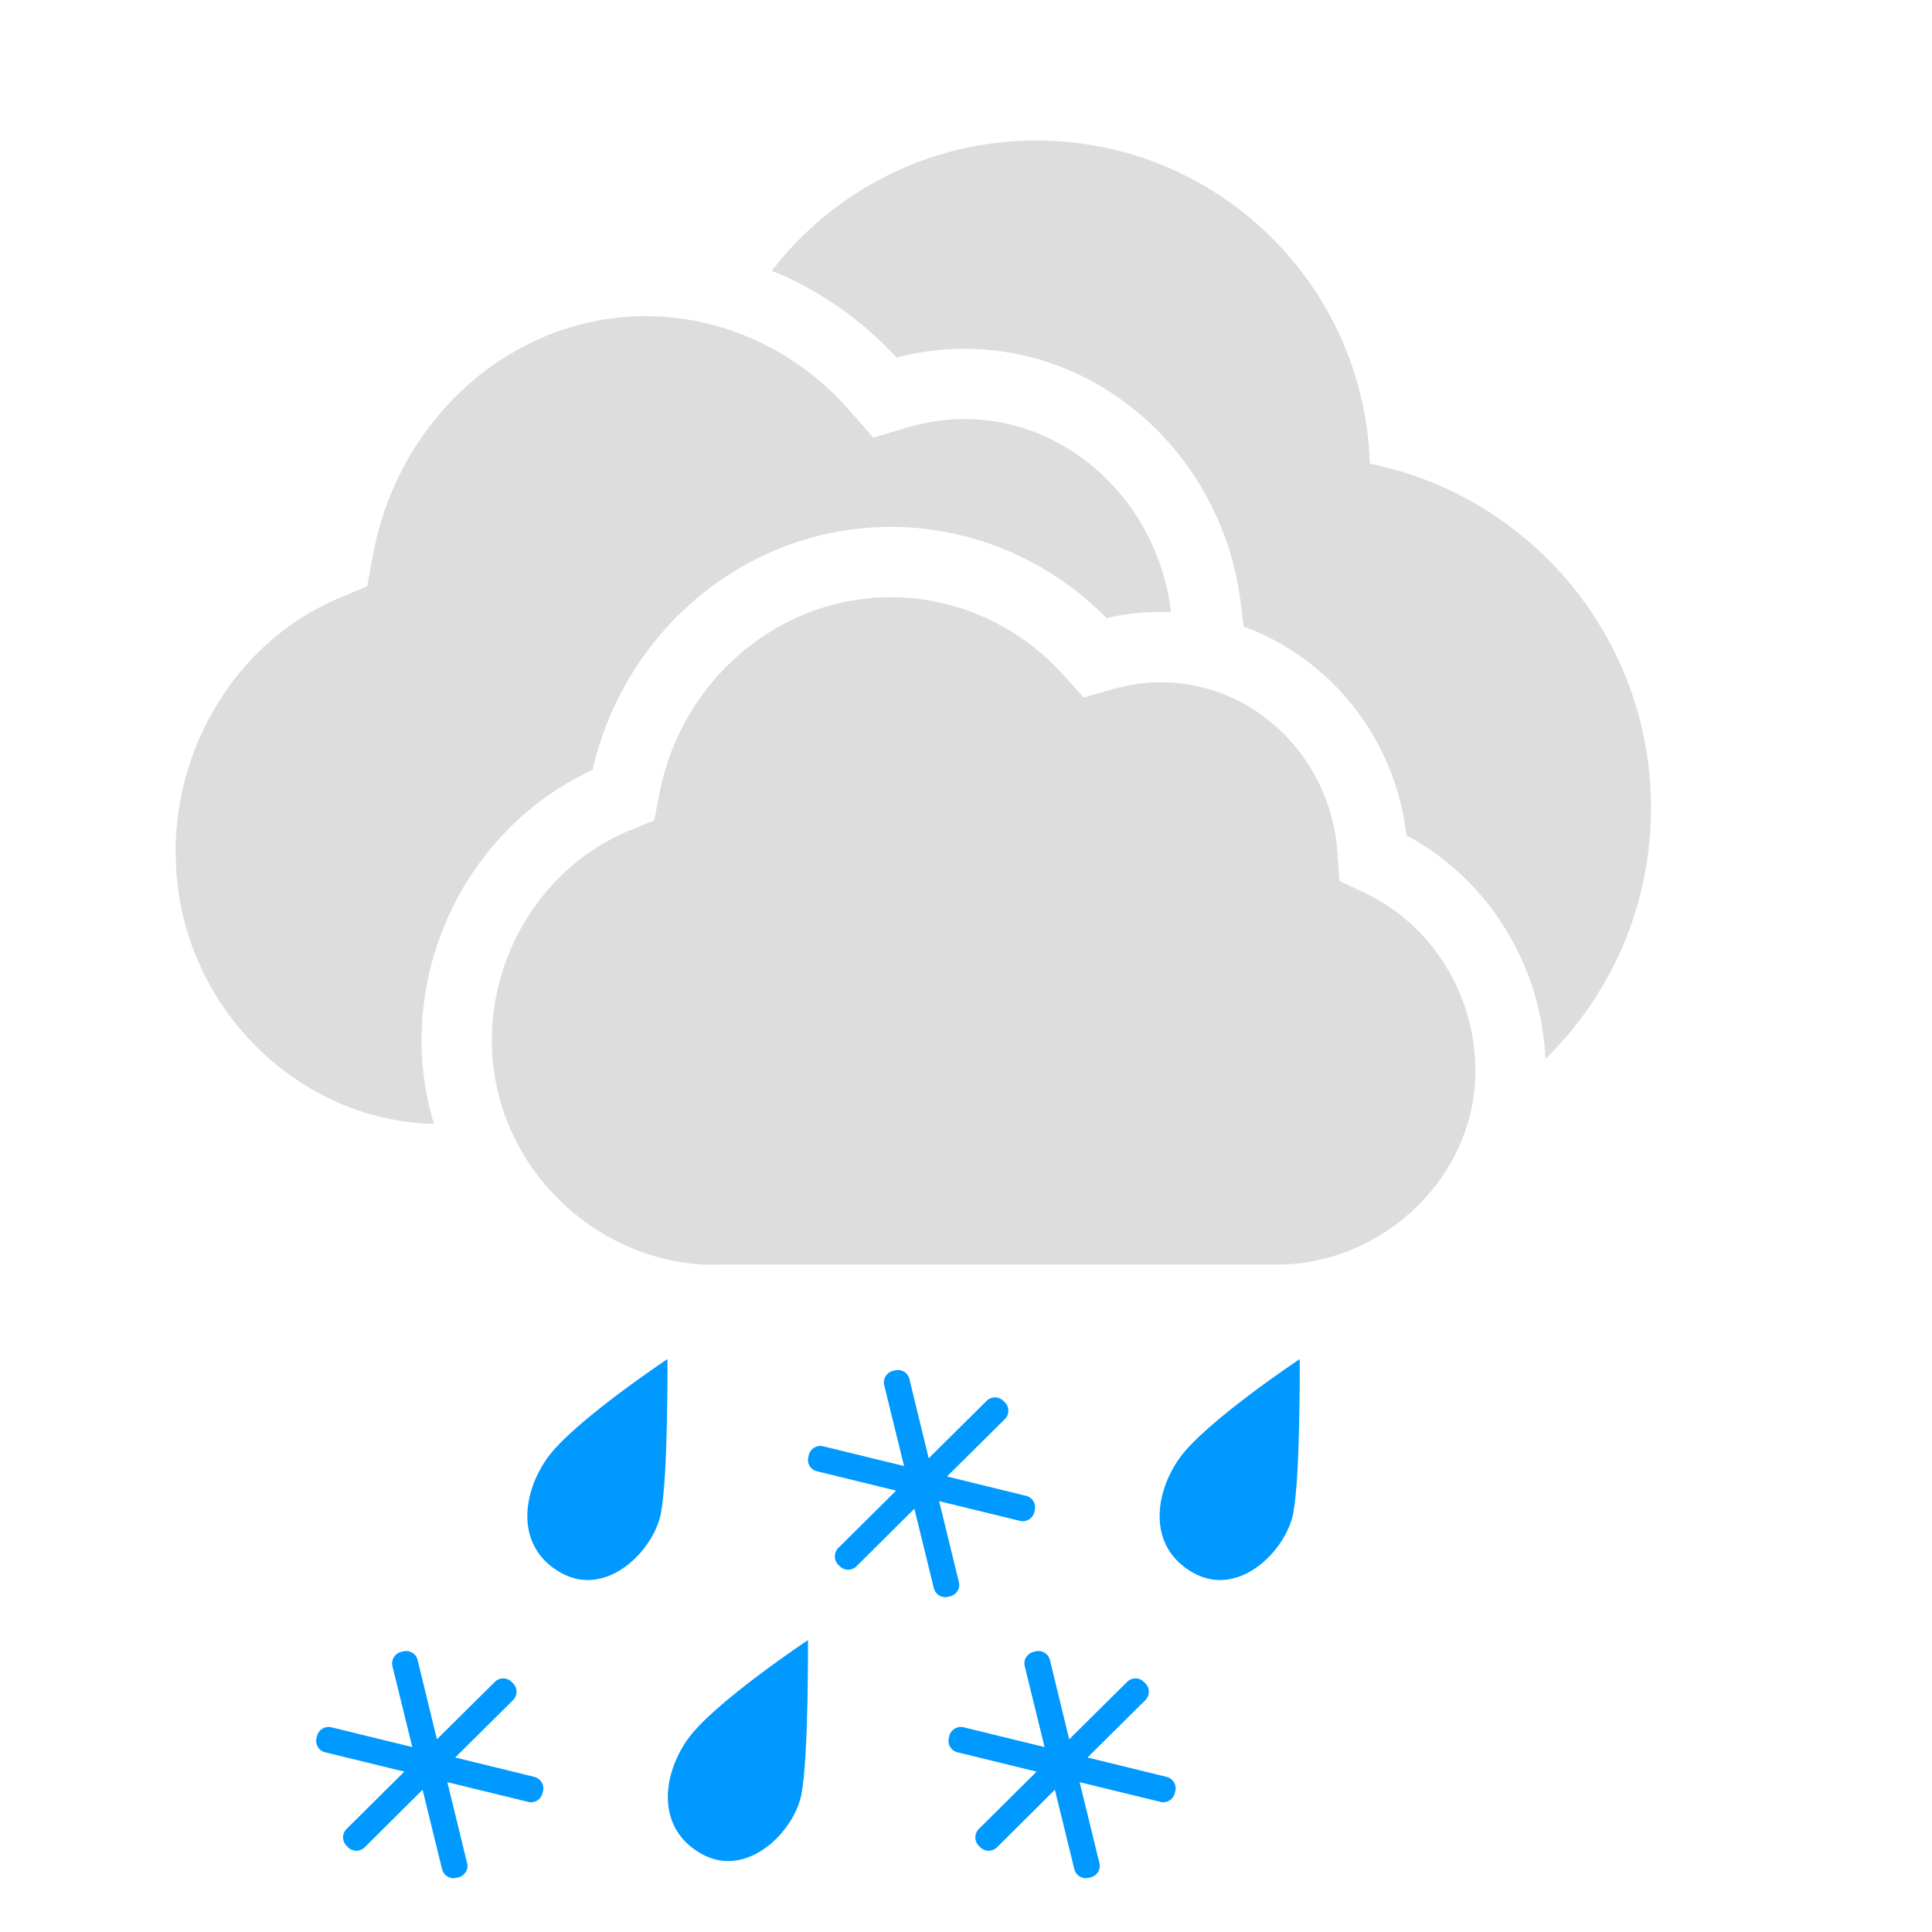
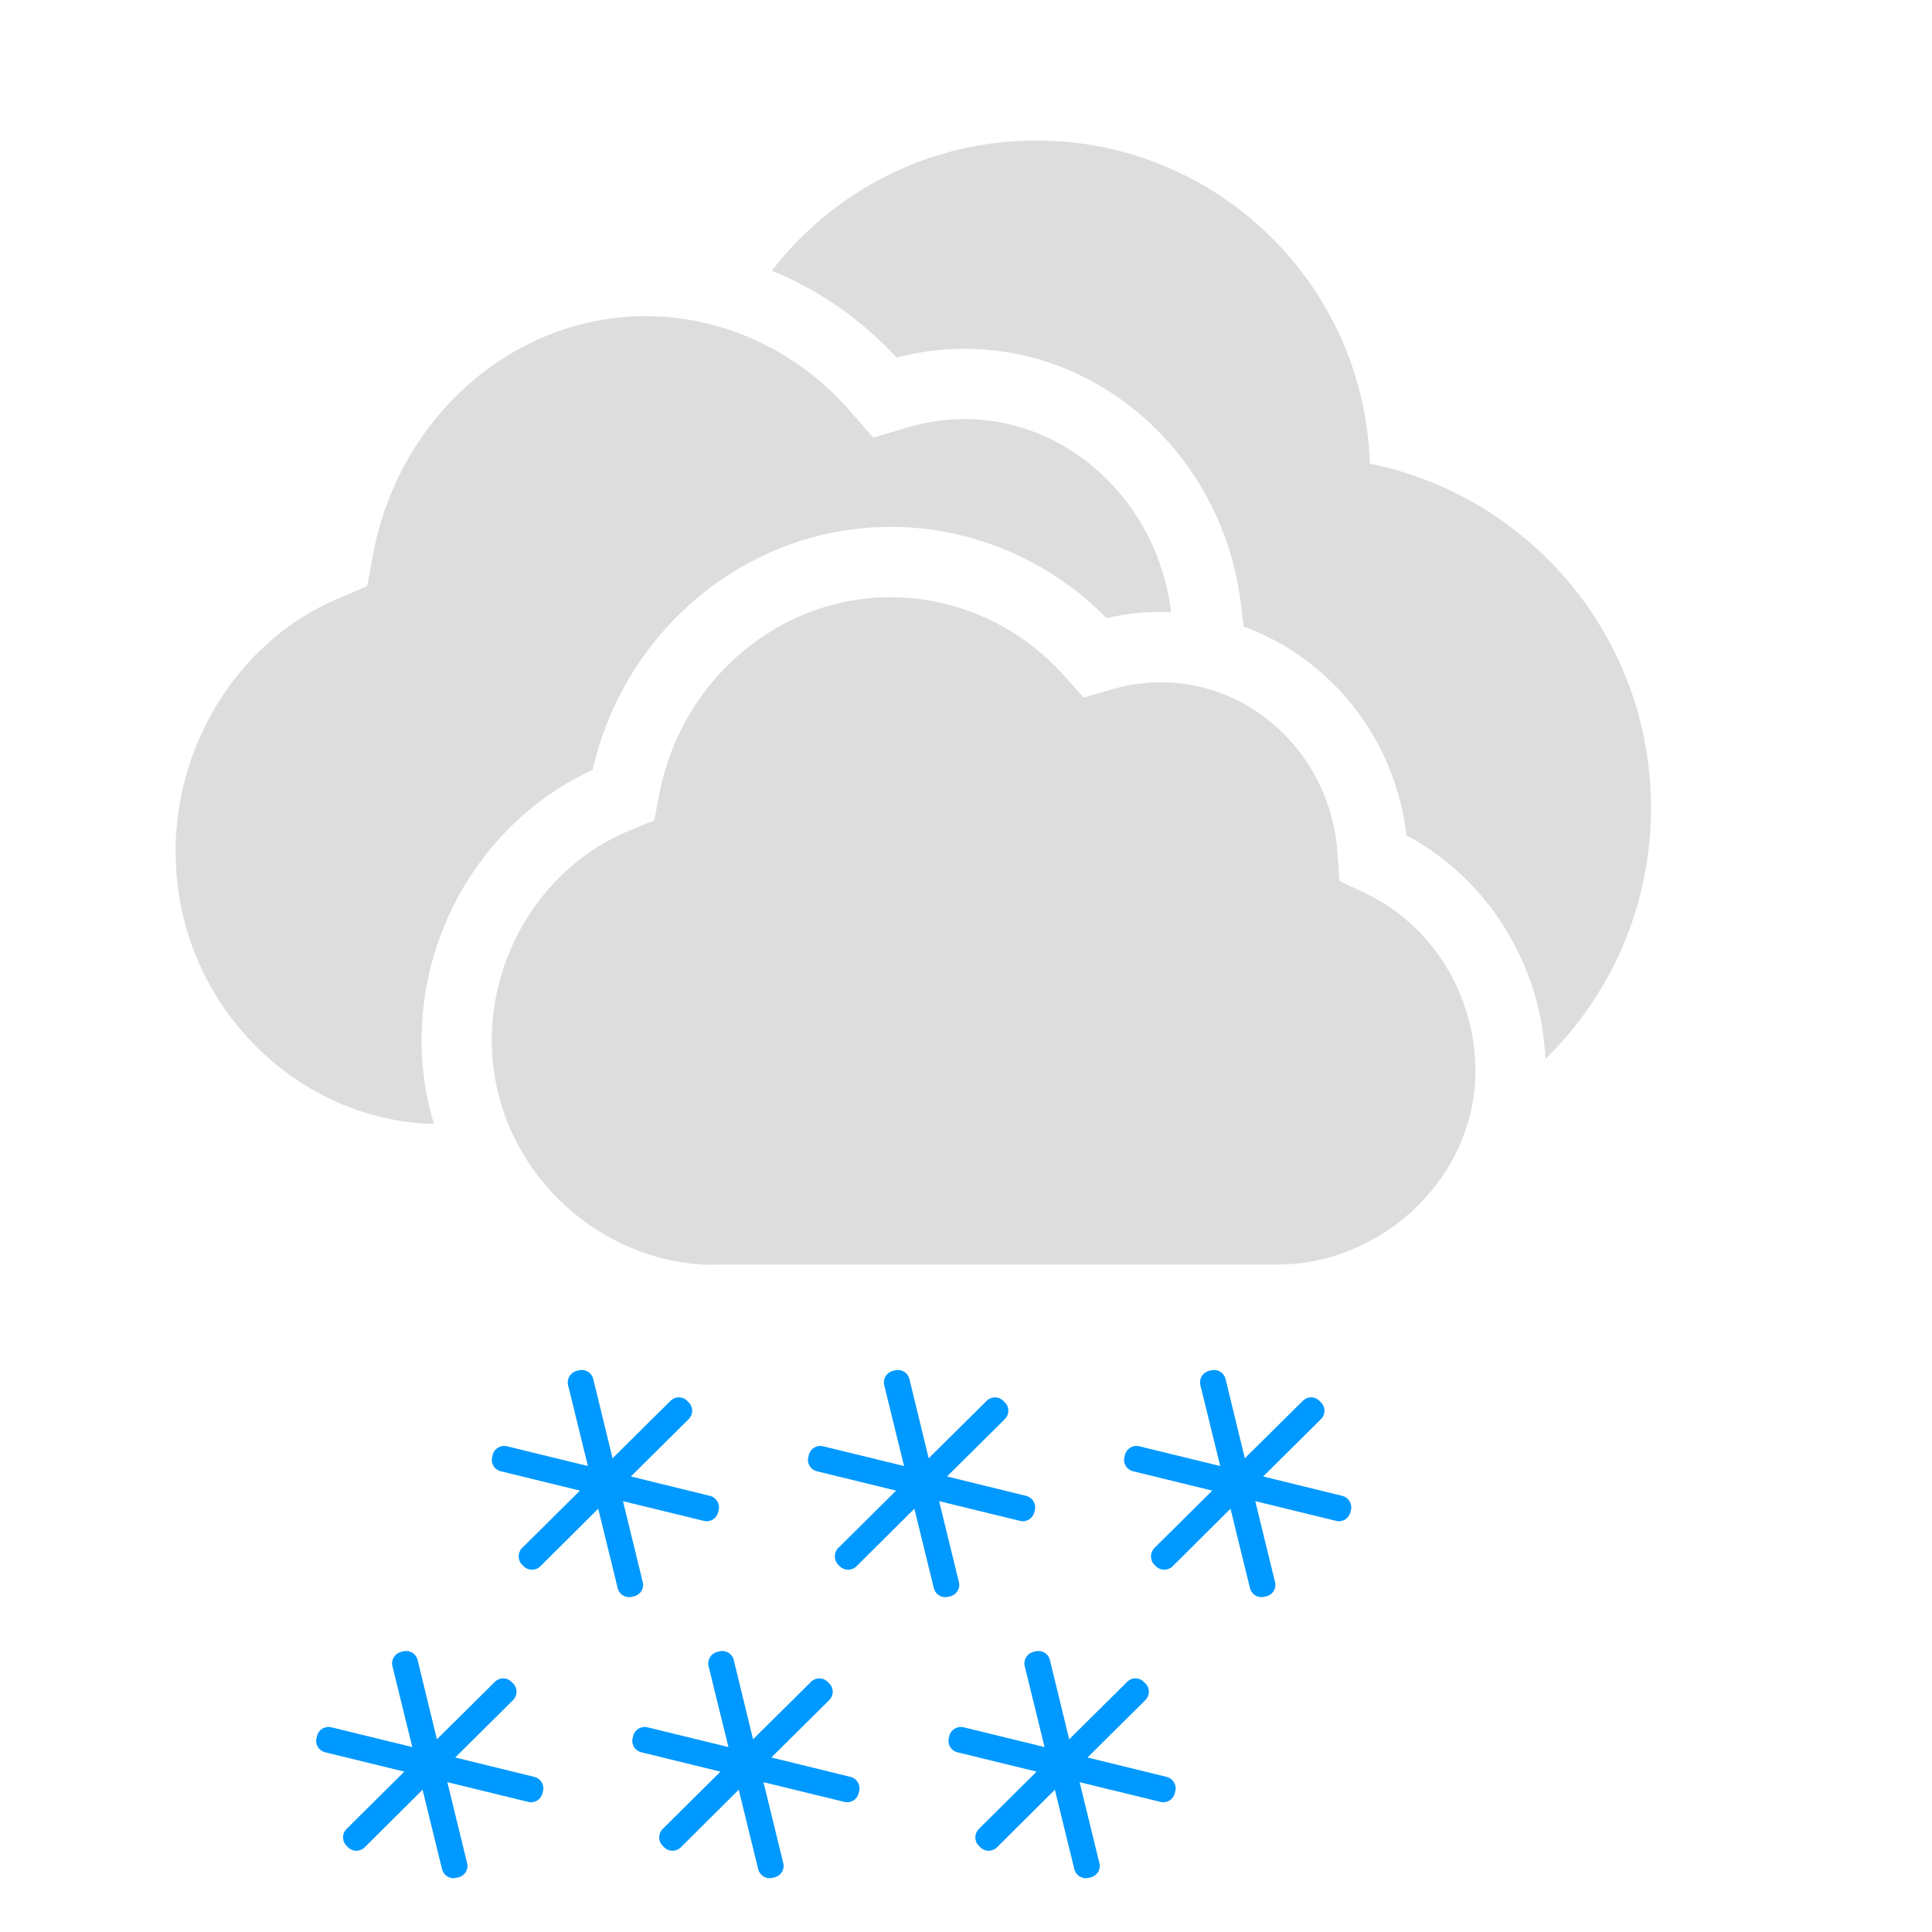
<svg xmlns="http://www.w3.org/2000/svg" height="55" viewbox="0 0 55 55" width="55">
  <g fill="none" fill-rule="evenodd">
    <path d="m47.001 23c0 2.801-1.152 5.333-3.007 7.148-.116-2.681-1.625-5.12-3.956-6.369-.318-2.761-2.167-5.042-4.635-5.944l-.079-.65c-.496-4.101-3.86-7.256-7.868-7.256-.646 0-1.295.084-1.934.25-1.004-1.091-2.22-1.931-3.55-2.473 1.737-2.254 4.464-3.706 7.529-3.706 5.146 0 9.336 4.092 9.495 9.199 4.567.925 8.005 4.961 8.005 9.801zm-42 1.27c0-.087-.003-.184 0-.27.098-3.059 1.936-5.829 4.629-6.963l.821-.347.172-.919c.739-3.924 4.005-6.771 7.762-6.771 2.195 0 4.309.979 5.802 2.687l.674.771.954-.284c.544-.162 1.096-.245 1.641-.245 2.983 0 5.507 2.388 5.883 5.496-.095-.004-.19-.006-.285-.006-.519 0-1.039.06-1.553.178-1.625-1.655-3.84-2.598-6.143-2.598-4.06 0-7.573 2.901-8.488 6.919-2.938 1.347-4.869 4.391-4.869 7.696 0 .827.123 1.627.35 2.383-3.965-.093-7.35-3.496-7.35-7.728zm33.131.808.738.351c1.903.907 3.131 2.89 3.131 5.053 0 3.068-2.676 5.518-5.635 5.518h-.365-15.623c-.168.005-.294.005-.377 0-3.262-.198-6-2.971-6-6.385 0-2.611 1.578-5.012 3.927-5.975l.697-.287.146-.759c.627-3.242 3.399-5.593 6.586-5.593 1.862 0 3.656.809 4.923 2.22l.571.637.809-.234c.462-.134.93-.202 1.392-.202 2.621 0 4.825 2.117 5.019 4.819z" fill="#ddd" />
-     <g fill="#09f">
-       <path d="m4.818 4.067c-.205 1.079-1.55 2.434-2.847 1.709s-1.124-2.235-.392-3.266 3.422-2.82 3.422-2.82.021 3.297-.184 4.376z" transform="translate(14 39)" />
-       <path d="m4.818 4.067c-.205 1.079-1.55 2.434-2.847 1.709s-1.124-2.235-.392-3.266 3.422-2.82 3.422-2.82.021 3.297-.184 4.376z" transform="translate(32 39)" />
-       <path d="m4.818 4.067c-.205 1.079-1.55 2.434-2.847 1.709s-1.124-2.235-.392-3.266 3.422-2.82 3.422-2.82.021 3.297-.184 4.376z" transform="translate(18 47)" />
+     <path d="m0 0h50v55h-50z" />
+     <g fill="#09f" fill-rule="evenodd">
+       <path d="m4.959 4.032 1.65-1.636c.128-.13.131-.34 0-.47l-.048-.047c-.128-.132-.34-.132-.47-.003l-1.653 1.638-.55-2.26c-.043-.178-.225-.288-.405-.244l-.064.016c-.178.042-.291.227-.248.403l.566 2.306-2.307-.563c-.177-.043-.36.065-.405.245l-.014.064c-.047.181.067.361.245.403l2.254.551-1.647 1.634c-.13.131-.13.342-.003.473l.048.047c.131.131.34.131.471.003l1.651-1.642.555 2.264c.043.178.225.289.402.244l.064-.014c.181-.045.293-.225.247-.403l-.563-2.306 2.305.562c.177.045.359-.067.402-.244l.017-.064c.045-.177-.067-.36-.244-.404z" transform="translate(31 38)" />
+       <path d="m4.959 4.032 1.65-1.636c.128-.13.131-.34 0-.47l-.048-.047c-.128-.132-.34-.132-.47-.003l-1.653 1.638-.55-2.26c-.043-.178-.225-.288-.405-.244l-.064.016c-.178.042-.291.227-.248.403l.566 2.306-2.307-.563c-.177-.043-.36.065-.405.245l-.014.064c-.047.181.067.361.245.403l2.254.551-1.647 1.634c-.13.131-.13.342-.003.473l.048.047c.131.131.34.131.471.003l1.651-1.642.555 2.264c.043.178.225.289.402.244l.064-.014c.181-.045.293-.225.247-.403l-.563-2.306 2.305.562c.177.045.359-.067.402-.244l.017-.064c.045-.177-.067-.36-.244-.404z" transform="translate(26 46)" />
      <path d="m4.959 4.032 1.65-1.636c.128-.13.131-.34 0-.47l-.048-.047c-.128-.132-.34-.132-.47-.003l-1.653 1.638-.55-2.26c-.043-.178-.225-.288-.405-.244l-.064.016c-.178.042-.291.227-.248.403l.566 2.306-2.307-.563c-.177-.043-.36.065-.405.245l-.014.064c-.047.181.067.361.245.403l2.254.551-1.647 1.634c-.13.131-.13.342-.003.473l.048.047c.131.131.34.131.471.003l1.651-1.642.555 2.264c.043.178.225.289.402.244l.064-.014c.181-.045.293-.225.247-.403l-.563-2.306 2.305.562c.177.045.359-.067.402-.244l.017-.064c.045-.177-.067-.36-.244-.404z" transform="translate(22 38)" />
+       <path d="m4.959 4.032 1.65-1.636c.128-.13.131-.34 0-.47l-.048-.047c-.128-.132-.34-.132-.47-.003l-1.653 1.638-.55-2.26c-.043-.178-.225-.288-.405-.244l-.064.016c-.178.042-.291.227-.248.403l.566 2.306-2.307-.563c-.177-.043-.36.065-.405.245l-.014.064c-.047.181.067.361.245.403l2.254.551-1.647 1.634c-.13.131-.13.342-.003.473l.048.047c.131.131.34.131.471.003l1.651-1.642.555 2.264c.043.178.225.289.402.244l.064-.014c.181-.045.293-.225.247-.403l-.563-2.306 2.305.562c.177.045.359-.067.402-.244l.017-.064c.045-.177-.067-.36-.244-.404z" transform="translate(17 46)" />
+       <path d="m4.959 4.032 1.65-1.636c.128-.13.131-.34 0-.47l-.048-.047c-.128-.132-.34-.132-.47-.003l-1.653 1.638-.55-2.26c-.043-.178-.225-.288-.405-.244l-.064.016c-.178.042-.291.227-.248.403l.566 2.306-2.307-.563c-.177-.043-.36.065-.405.245l-.014.064c-.047.181.067.361.245.403l2.254.551-1.647 1.634c-.13.131-.13.342-.003.473l.048.047c.131.131.34.131.471.003l1.651-1.642.555 2.264c.043.178.225.289.402.244l.064-.014c.181-.045.293-.225.247-.403l-.563-2.306 2.305.562c.177.045.359-.067.402-.244l.017-.064c.045-.177-.067-.36-.244-.404z" transform="translate(13 38)" />
      <path d="m4.959 4.032 1.65-1.636c.128-.13.131-.34 0-.47l-.048-.047c-.128-.132-.34-.132-.47-.003l-1.653 1.638-.55-2.26c-.043-.178-.225-.288-.405-.244l-.064.016c-.178.042-.291.227-.248.403l.566 2.306-2.307-.563c-.177-.043-.36.065-.405.245l-.014.064c-.047.181.067.361.245.403l2.254.551-1.647 1.634c-.13.131-.13.342-.003.473l.048.047c.131.131.34.131.471.003l1.651-1.642.555 2.264c.043.178.225.289.402.244l.064-.014c.181-.045.293-.225.247-.403l-.563-2.306 2.305.562c.177.045.359-.067.402-.244l.017-.064c.045-.177-.067-.36-.244-.404z" transform="translate(8 46)" />
-       <path d="m4.959 4.032 1.65-1.636c.128-.13.131-.34 0-.47l-.048-.047c-.128-.132-.34-.132-.47-.003l-1.653 1.638-.55-2.26c-.043-.178-.225-.288-.405-.244l-.064.016c-.178.042-.291.227-.248.403l.566 2.306-2.307-.563c-.177-.043-.36.065-.405.245l-.014.064c-.047.181.067.361.245.403l2.254.551-1.647 1.634c-.13.131-.13.342-.003.473l.048.047c.131.131.34.131.471.003l1.651-1.642.555 2.264c.043.178.225.289.402.244l.064-.014c.181-.045.293-.225.247-.403l-.563-2.306 2.305.562c.177.045.359-.067.402-.244l.017-.064c.045-.177-.067-.36-.244-.404z" transform="translate(26 46)" />
    </g>
  </g>
</svg>
